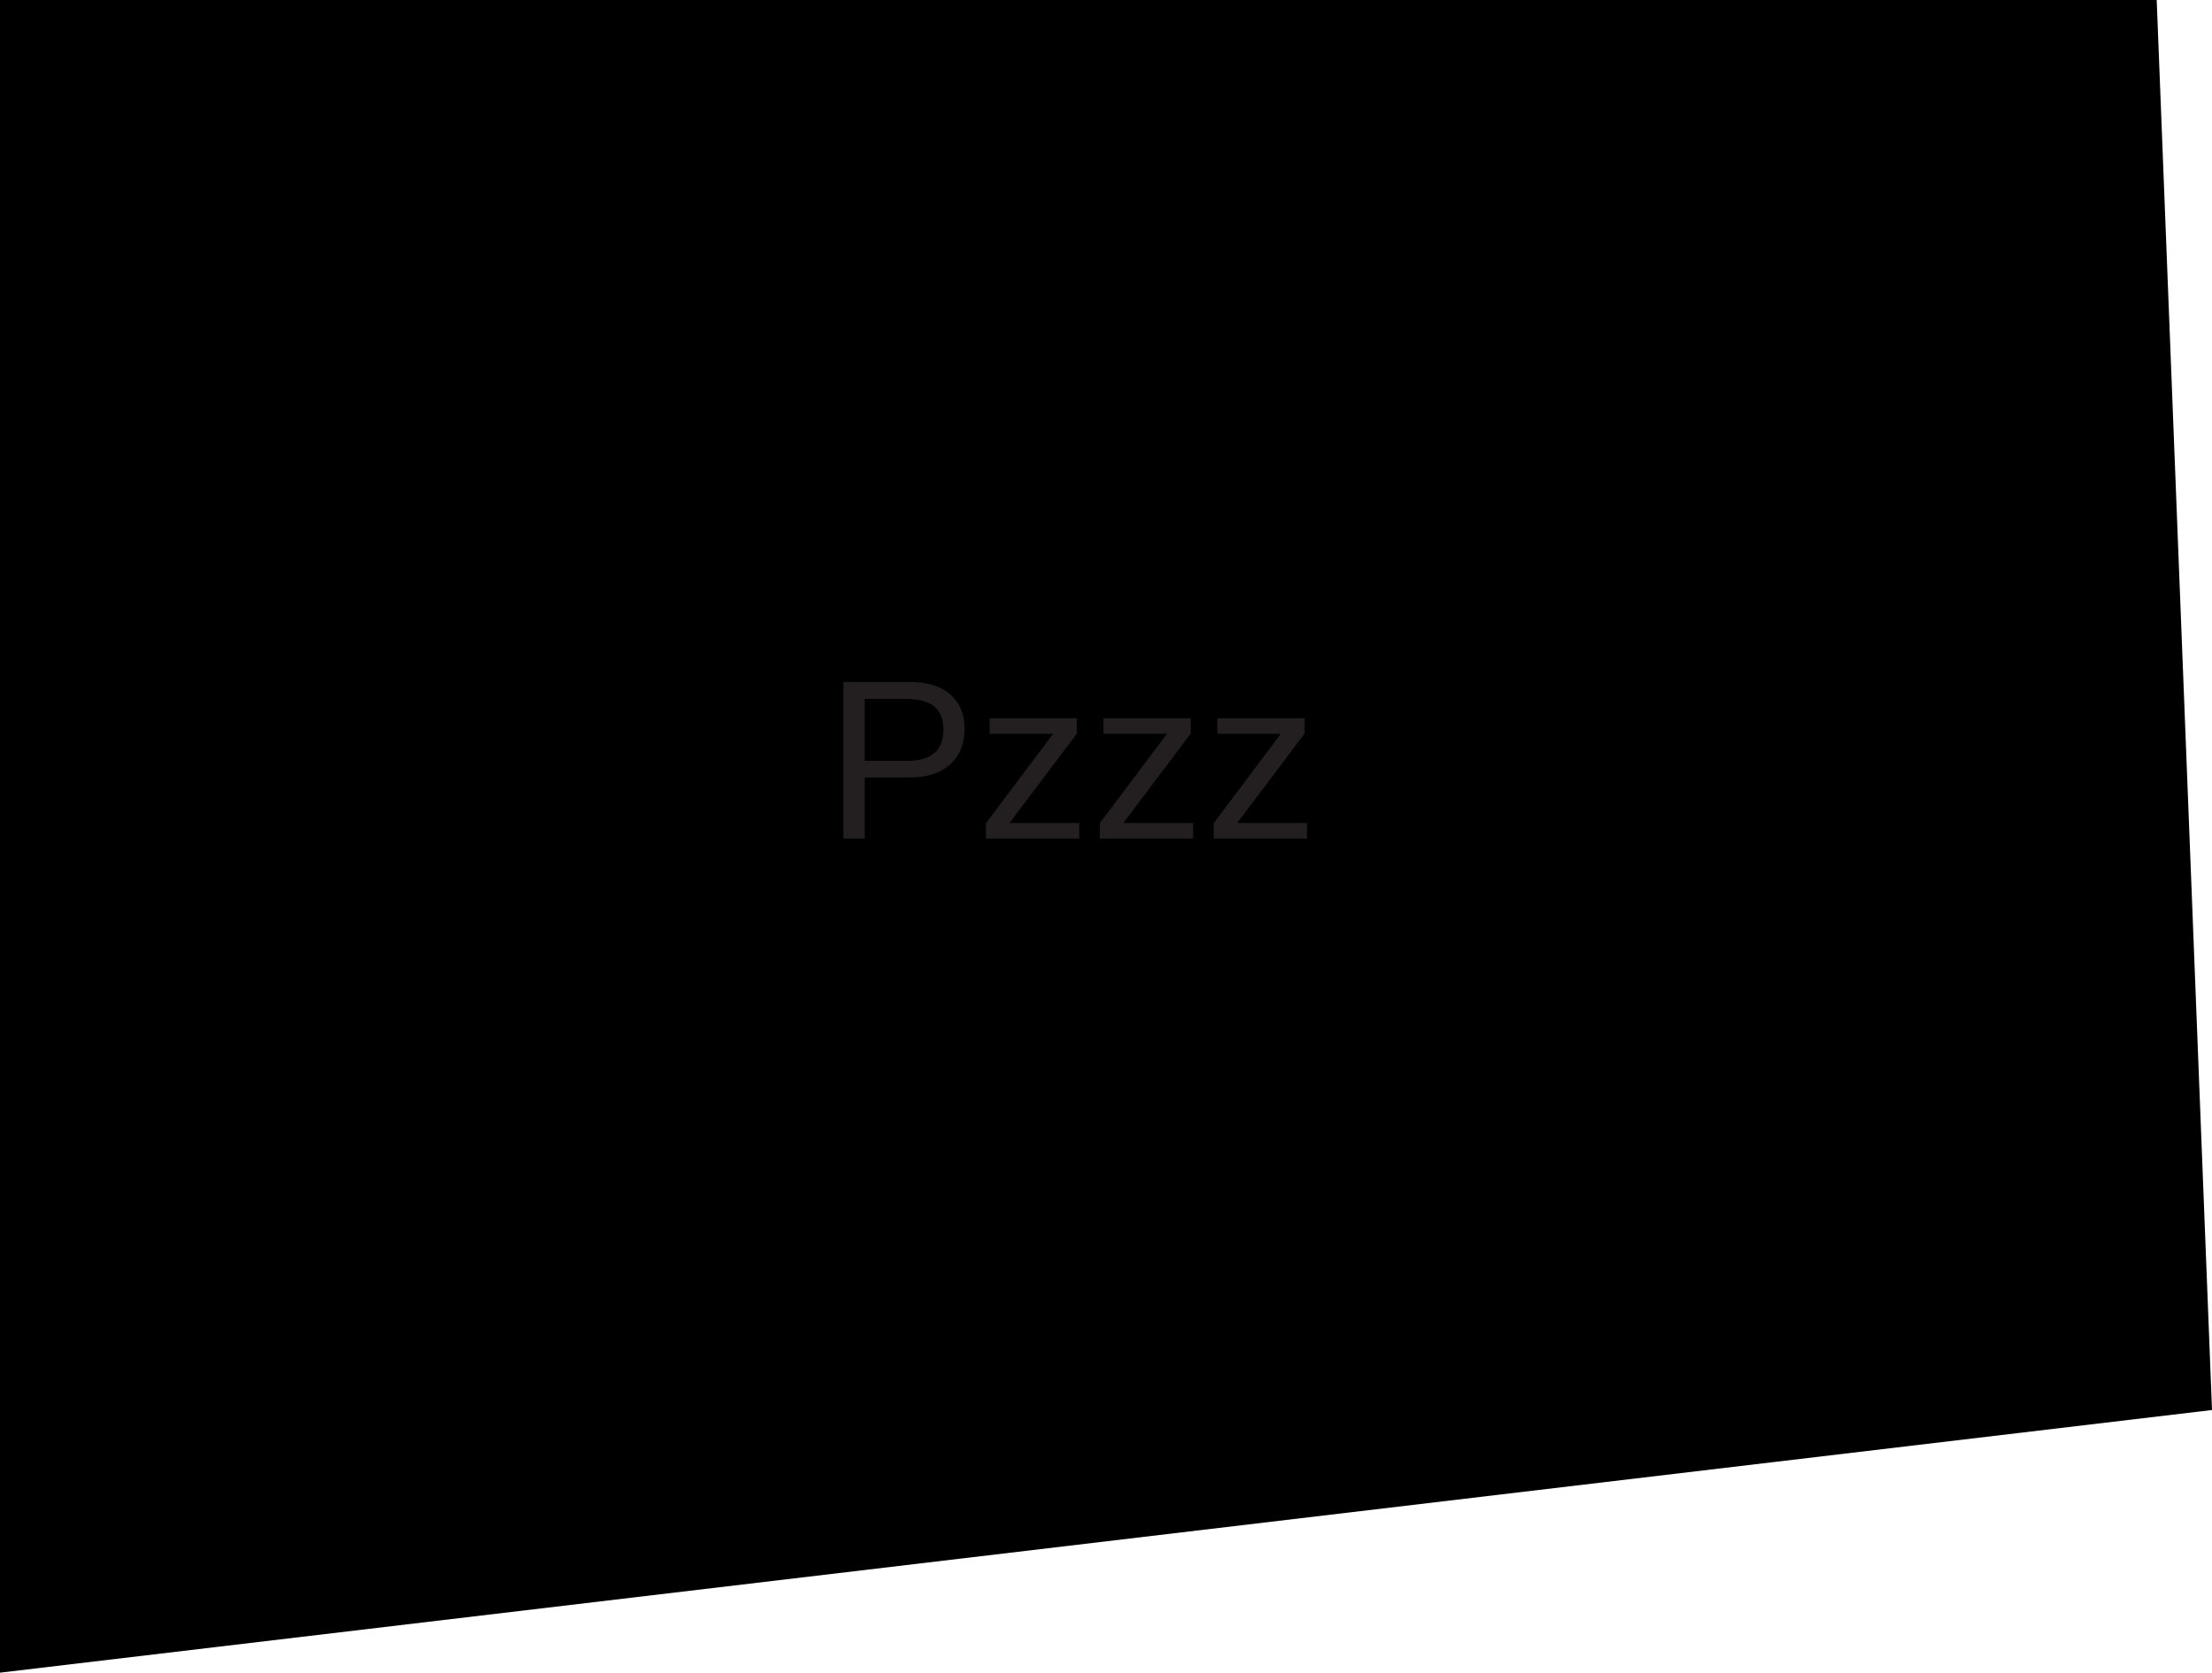
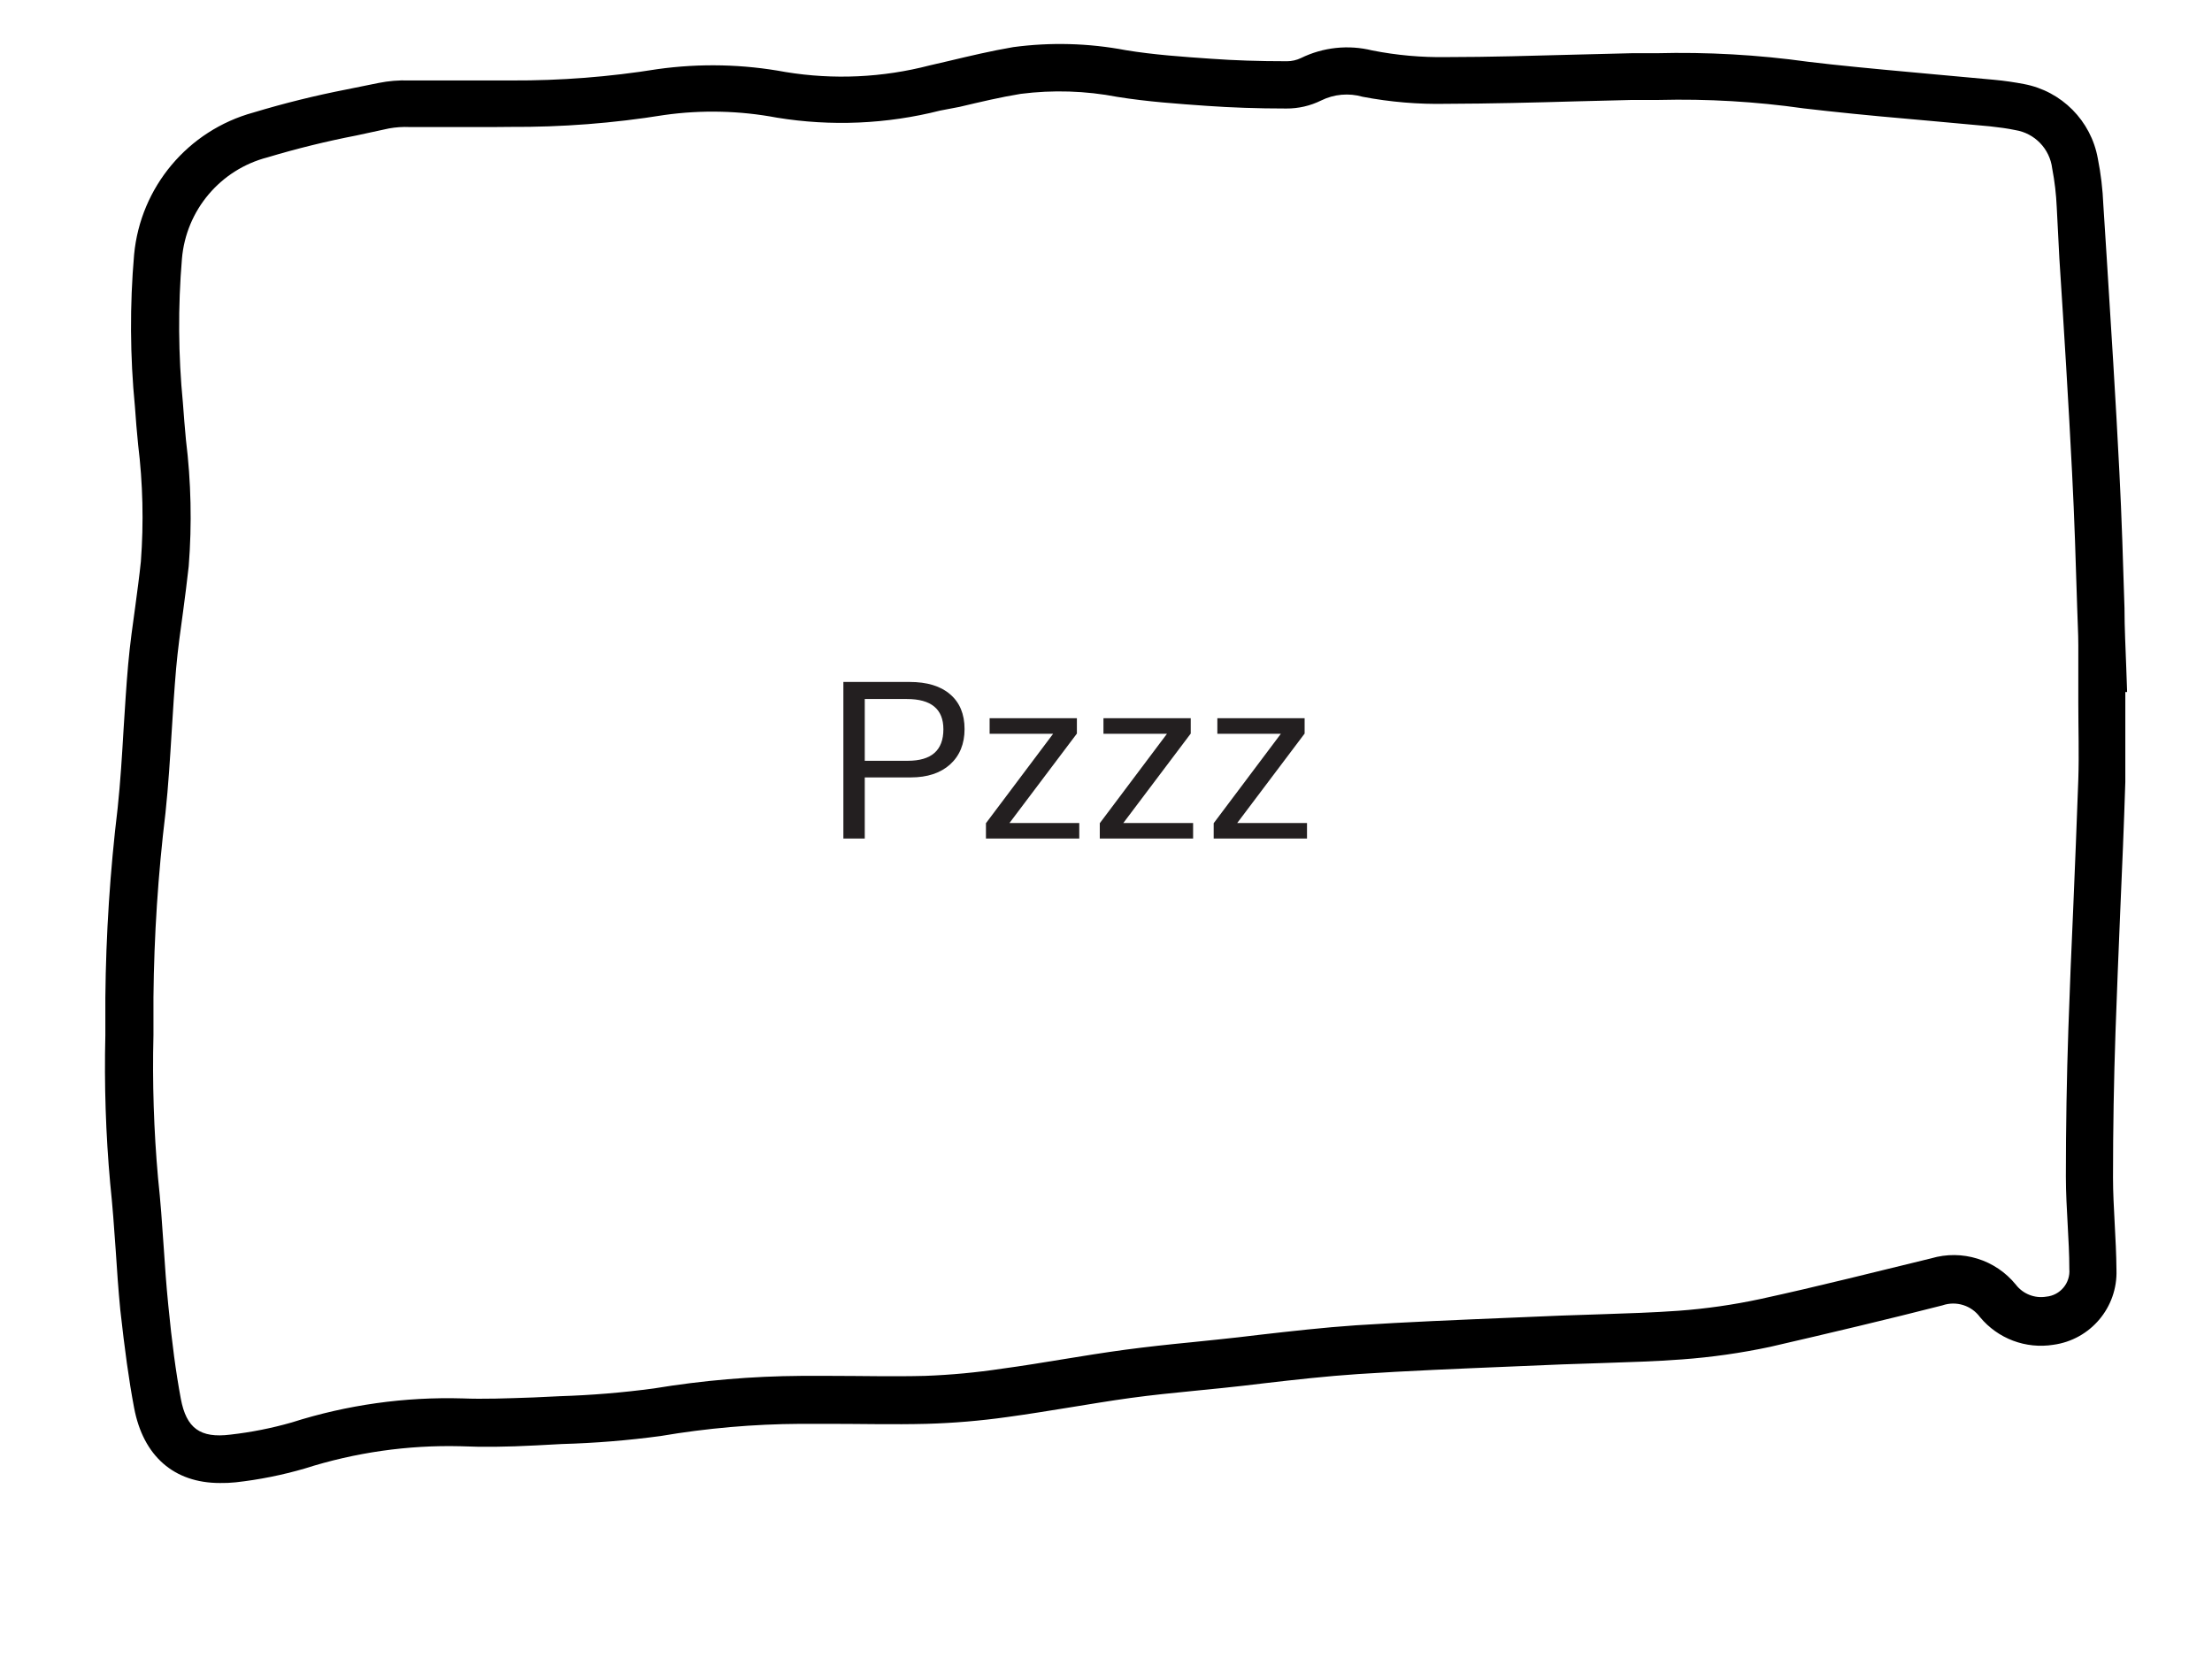
<svg xmlns="http://www.w3.org/2000/svg" id="Layer_1" data-name="Layer 1" viewBox="0 0 160 121">
  <defs>
    <style>
            .cls-1 {
                fill: #858585;
            }

            .cls-2 {
                font-size: 16.47px;
                fill: #231f20;
                font-family: ArialMT, Arial;
            }
+             .shape{fill:none;}
        </style>
  </defs>
  <g id="pzzz">
    <path class="shape" d="M156 0 0 0 0 121 160 102 156 0" />
    <path d="M15.91,107.28c-3.32,0-5.55-1.94-6.21-5.44-.38-2-.68-4.22-1-7.09-.14-1.44-.24-2.89-.33-4.3-.11-1.6-.23-3.25-.4-4.85a94.23,94.23,0,0,1-.35-10.71c0-.9,0-1.81,0-2.72a124.34,124.34,0,0,1,.89-13.71c.2-1.89.32-3.85.43-5.73.1-1.53.19-3.1.33-4.66s.33-2.86.52-4.24c.14-1.07.29-2.14.4-3.21a43,43,0,0,0-.2-8.46c-.09-.91-.17-1.83-.23-2.74a60,60,0,0,1-.06-11A11.8,11.8,0,0,1,18.33,8.14a69,69,0,0,1,6.74-1.67L27.39,6a9.46,9.46,0,0,1,2.19-.18H31c2,0,4,0,6,0A64.51,64.51,0,0,0,47.57,5a28.81,28.81,0,0,1,9.25.21,25.19,25.19,0,0,0,10.43-.48l1.38-.32c1.51-.36,3.07-.73,4.65-1a25.47,25.47,0,0,1,8.15.22c2,.33,4.14.48,6.18.62,1.66.12,3.45.18,5.49.18a2.36,2.36,0,0,0,1-.23,7.58,7.58,0,0,1,5.16-.55,25.6,25.6,0,0,0,5.36.48c3.12,0,6.31-.1,9.39-.18l4-.1h.79c.34,0,.69,0,1,0a67.08,67.08,0,0,1,11,.62l1.66.19c2.52.27,5.1.5,7.6.73l4.16.38c.77.07,1.5.18,2.18.31a6.68,6.68,0,0,1,5.34,5.38,21.65,21.65,0,0,1,.4,3.36l.24,3.75c.32,5.1.66,10.38.92,15.57.17,3.28.27,6.62.37,9.84,0,1.46.08,2.92.13,4.37l.06,1.71h-.13c0,.29,0,.57,0,.86,0,1.85,0,3.76,0,5.65-.1,3.14-.23,6.27-.37,9.4-.12,2.89-.24,5.79-.34,8.68-.12,3.48-.18,7-.18,10.54,0,1.08.06,2.15.12,3.29s.12,2.24.13,3.39a5.28,5.28,0,0,1-4.56,5.41,5.72,5.72,0,0,1-5.31-2,2.4,2.4,0,0,0-2.72-.85c-3.91,1-8.13,2-12.46,3a47.25,47.25,0,0,1-6.39.91c-1.9.14-3.81.2-5.67.26l-3,.1-3.82.16c-3.59.15-7.3.3-10.94.54-2.26.15-4.58.41-6.82.67-1,.12-2,.24-3,.34l-2,.2c-1.53.15-3.11.31-4.64.52s-2.94.45-4.37.68-3,.49-4.55.7A52.46,52.46,0,0,1,67,103c-2.34.06-4.71,0-7,0l-2.11,0a62.25,62.25,0,0,0-10.1.88,67.28,67.28,0,0,1-7.15.58l-1.87.1c-2.11.11-3.85.13-5.46.06a34.27,34.27,0,0,0-11.26,1.61,29.54,29.54,0,0,1-5,1A9.43,9.43,0,0,1,15.91,107.28ZM34,9.19l-3,0H29.63a6.71,6.71,0,0,0-1.49.1l-2.36.51a66.08,66.08,0,0,0-6.42,1.58,8.3,8.3,0,0,0-6.2,7.34,57.81,57.81,0,0,0,.07,10.43c.06.89.14,1.78.22,2.67a45.53,45.53,0,0,1,.2,9.14c-.12,1.11-.27,2.23-.41,3.3-.19,1.35-.38,2.74-.5,4.09-.13,1.51-.23,3.06-.32,4.56-.12,1.92-.24,3.92-.45,5.89a121,121,0,0,0-.87,13.34c0,.91,0,1.83,0,2.74a91.24,91.24,0,0,0,.33,10.32c.18,1.67.3,3.35.41,5,.09,1.38.19,2.8.33,4.19.27,2.77.55,4.87.91,6.8.4,2.13,1.4,2.86,3.58,2.59a27.21,27.21,0,0,0,4.44-.88,37.17,37.17,0,0,1,12.37-1.74c1.5.06,3.13,0,5.14-.07l1.89-.09a66.59,66.59,0,0,0,6.79-.56,68.19,68.19,0,0,1,10.66-.91l2.12,0c2.25,0,4.59.06,6.86,0a49.54,49.54,0,0,0,5.54-.52c1.49-.2,3-.45,4.47-.69s2.95-.48,4.44-.68,3.22-.39,4.78-.54l1.93-.2c1-.1,2-.22,3-.34,2.28-.26,4.65-.53,7-.69,3.67-.24,7.41-.39,11-.54l3.81-.16,3-.1c1.81-.06,3.69-.12,5.51-.25a43.45,43.45,0,0,0,5.92-.85c4.28-.93,8.46-2,12.35-2.94a5.78,5.78,0,0,1,6.13,1.9,2.3,2.3,0,0,0,2.2.87,1.85,1.85,0,0,0,1.67-2c0-1.06-.06-2.11-.12-3.22s-.13-2.29-.13-3.47c0-3.55.06-7.14.18-10.66q.15-4.35.35-8.7c.13-3.12.26-6.25.37-9.37.06-1.82,0-3.7,0-5.51,0-.85,0-1.7,0-2.55l0-1.64c0-.9-.06-1.79-.08-2.68-.1-3.21-.2-6.53-.37-9.78-.26-5.17-.59-10.43-.92-15.52L148.77,15a19.35,19.35,0,0,0-.33-2.82,3.2,3.2,0,0,0-2.67-2.77c-.56-.12-1.18-.2-1.82-.27l-4.15-.38c-2.51-.22-5.1-.45-7.66-.73l-1.68-.19A63.13,63.13,0,0,0,120,7.23c-.4,0-.81,0-1.22,0h-.7l-4,.1c-3.1.09-6.31.17-9.47.18A29,29,0,0,1,98.56,7a4.17,4.17,0,0,0-3,.27,5.6,5.6,0,0,1-2.52.58c-2.11,0-4-.07-5.72-.19-2.12-.15-4.31-.3-6.49-.65a22.2,22.2,0,0,0-7-.22c-1.47.24-2.9.58-4.42.94L68,8a29,29,0,0,1-11.81.51,25.08,25.08,0,0,0-8.14-.19,67.25,67.25,0,0,1-11.15.86C36,9.2,35,9.19,34,9.19Z" />
    <text class="cls-2" transform="translate(59.66 60.66)">Pzzz</text>
  </g>
</svg>
